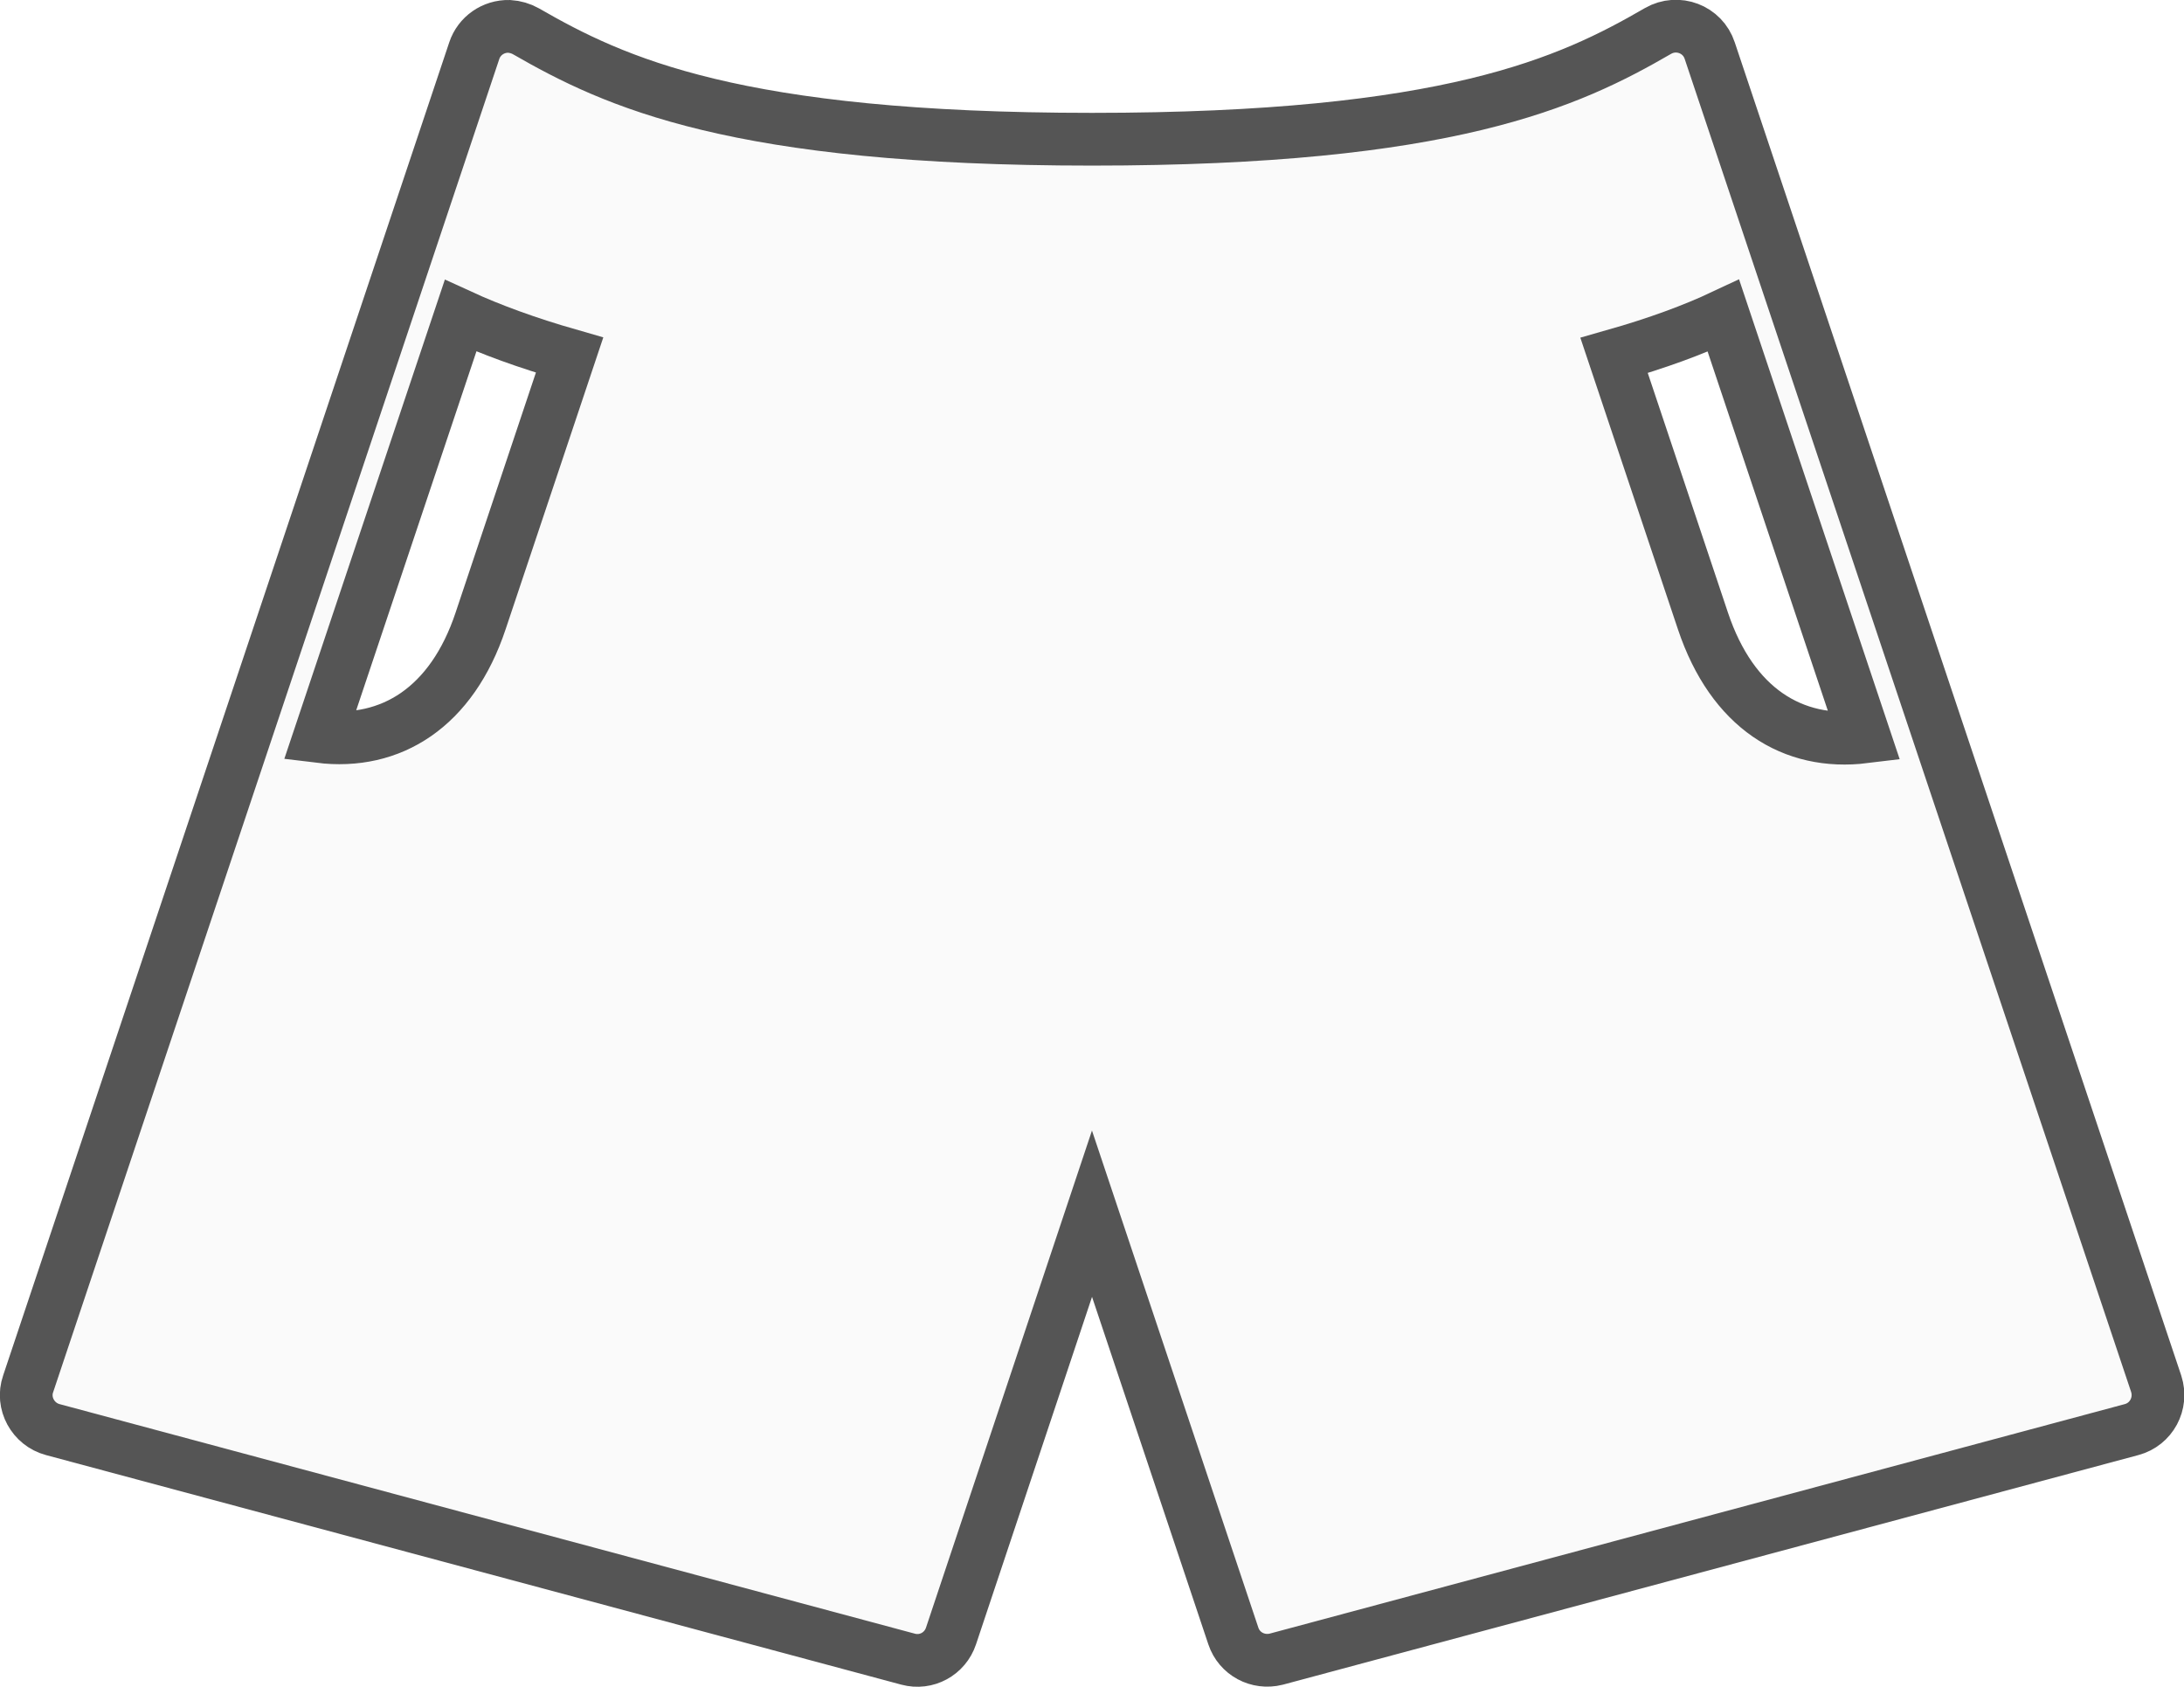
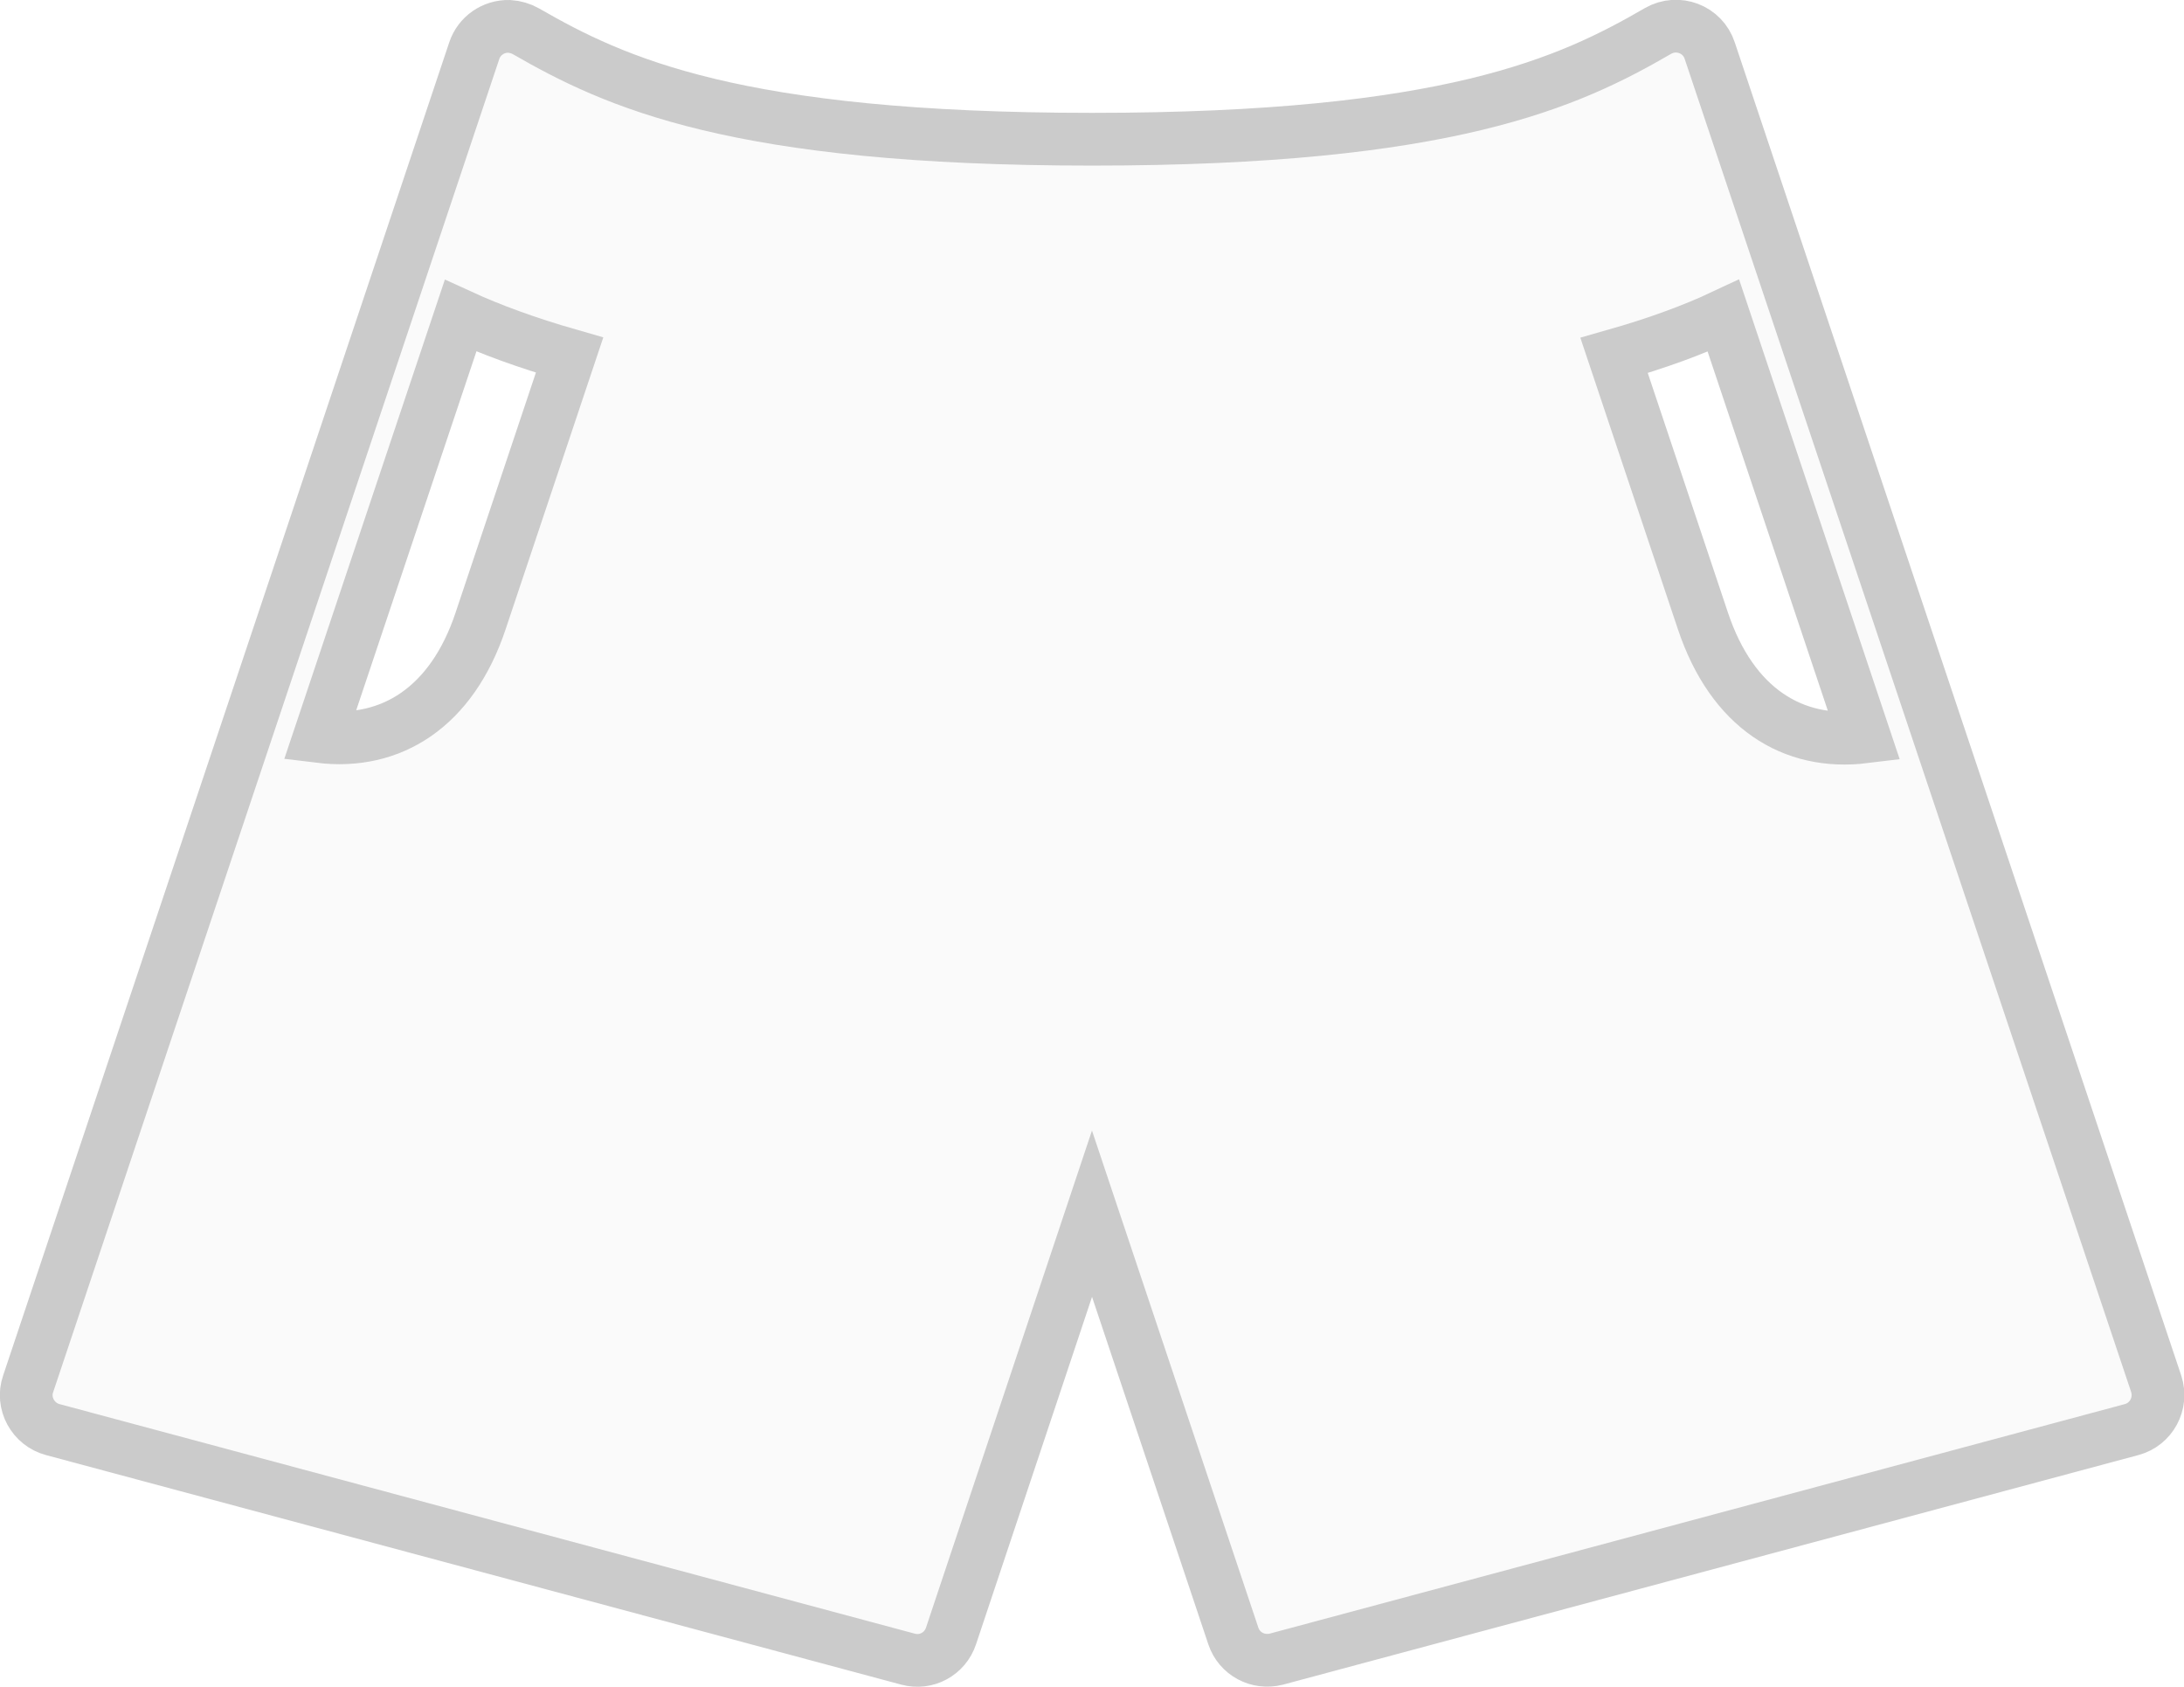
<svg xmlns="http://www.w3.org/2000/svg" id="Layer_2" data-name="Layer 2" viewBox="0 0 62.12 47.97">
  <defs>
    <style>
      .cls-1 {
        fill: #fafafa;
-         stroke: #555;
+         stroke: #cbcbcb;
        stroke-miterlimit: 10;
        stroke-width: 1.5px;
      }
    </style>
  </defs>
  <g id="Scratch">
    <path class="cls-1" d="m13.1,8.98c.85.39,1.88.77,3.1,1.12l-2.53,7.56c-.82,2.46-2.55,3.54-4.58,3.29l4.01-11.97Zm35.92,0l4.01,11.98c-2.04.25-3.76-.82-4.59-3.29l-2.53-7.56c1.23-.35,2.26-.73,3.11-1.13h0ZM14.48.75c-.45-.01-.85.27-.99.69L.8,39.36c-.19.55.14,1.15.7,1.3l24.33,6.53c.52.14,1.05-.15,1.22-.66l4.01-12.01,4.02,12.01c.17.51.7.79,1.22.66l24.33-6.53c.56-.15.88-.74.7-1.3L48.63,1.44c-.2-.61-.91-.88-1.47-.56-2.52,1.46-5.94,3.08-16.1,3.08S17.48,2.34,14.96.89c-.14-.08-.31-.13-.48-.14h0Z" />
  </g>
</svg>
